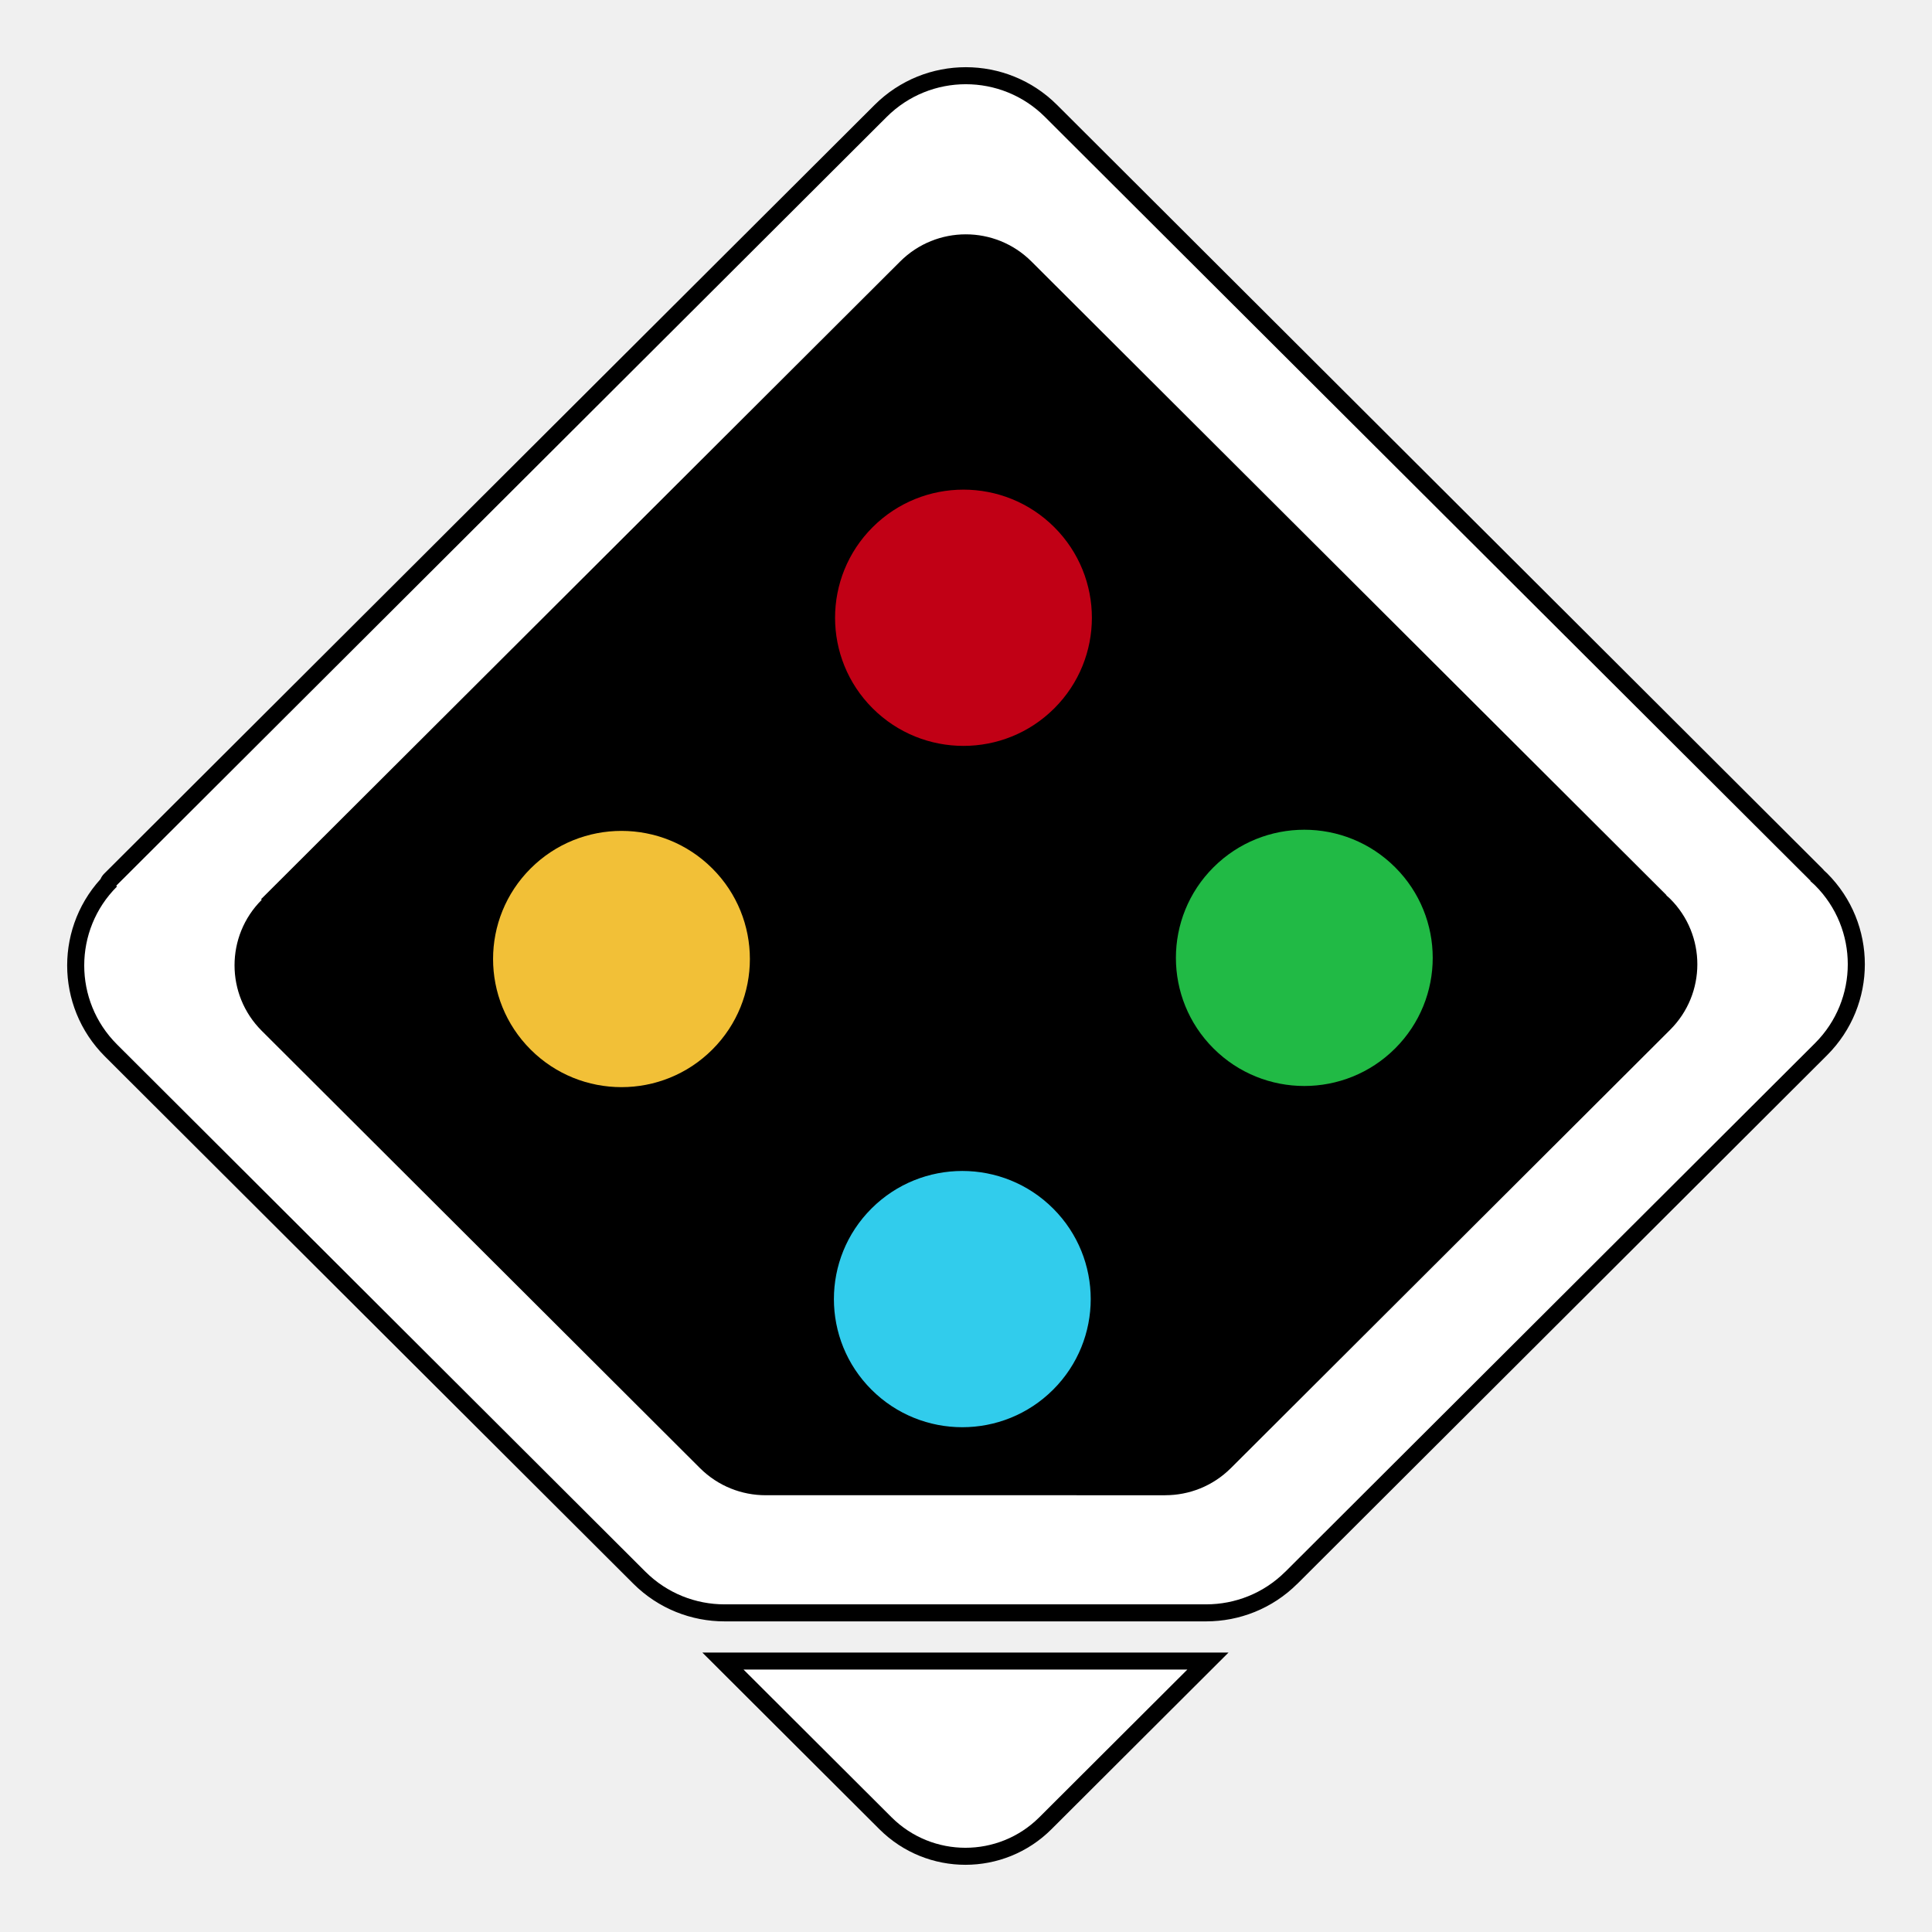
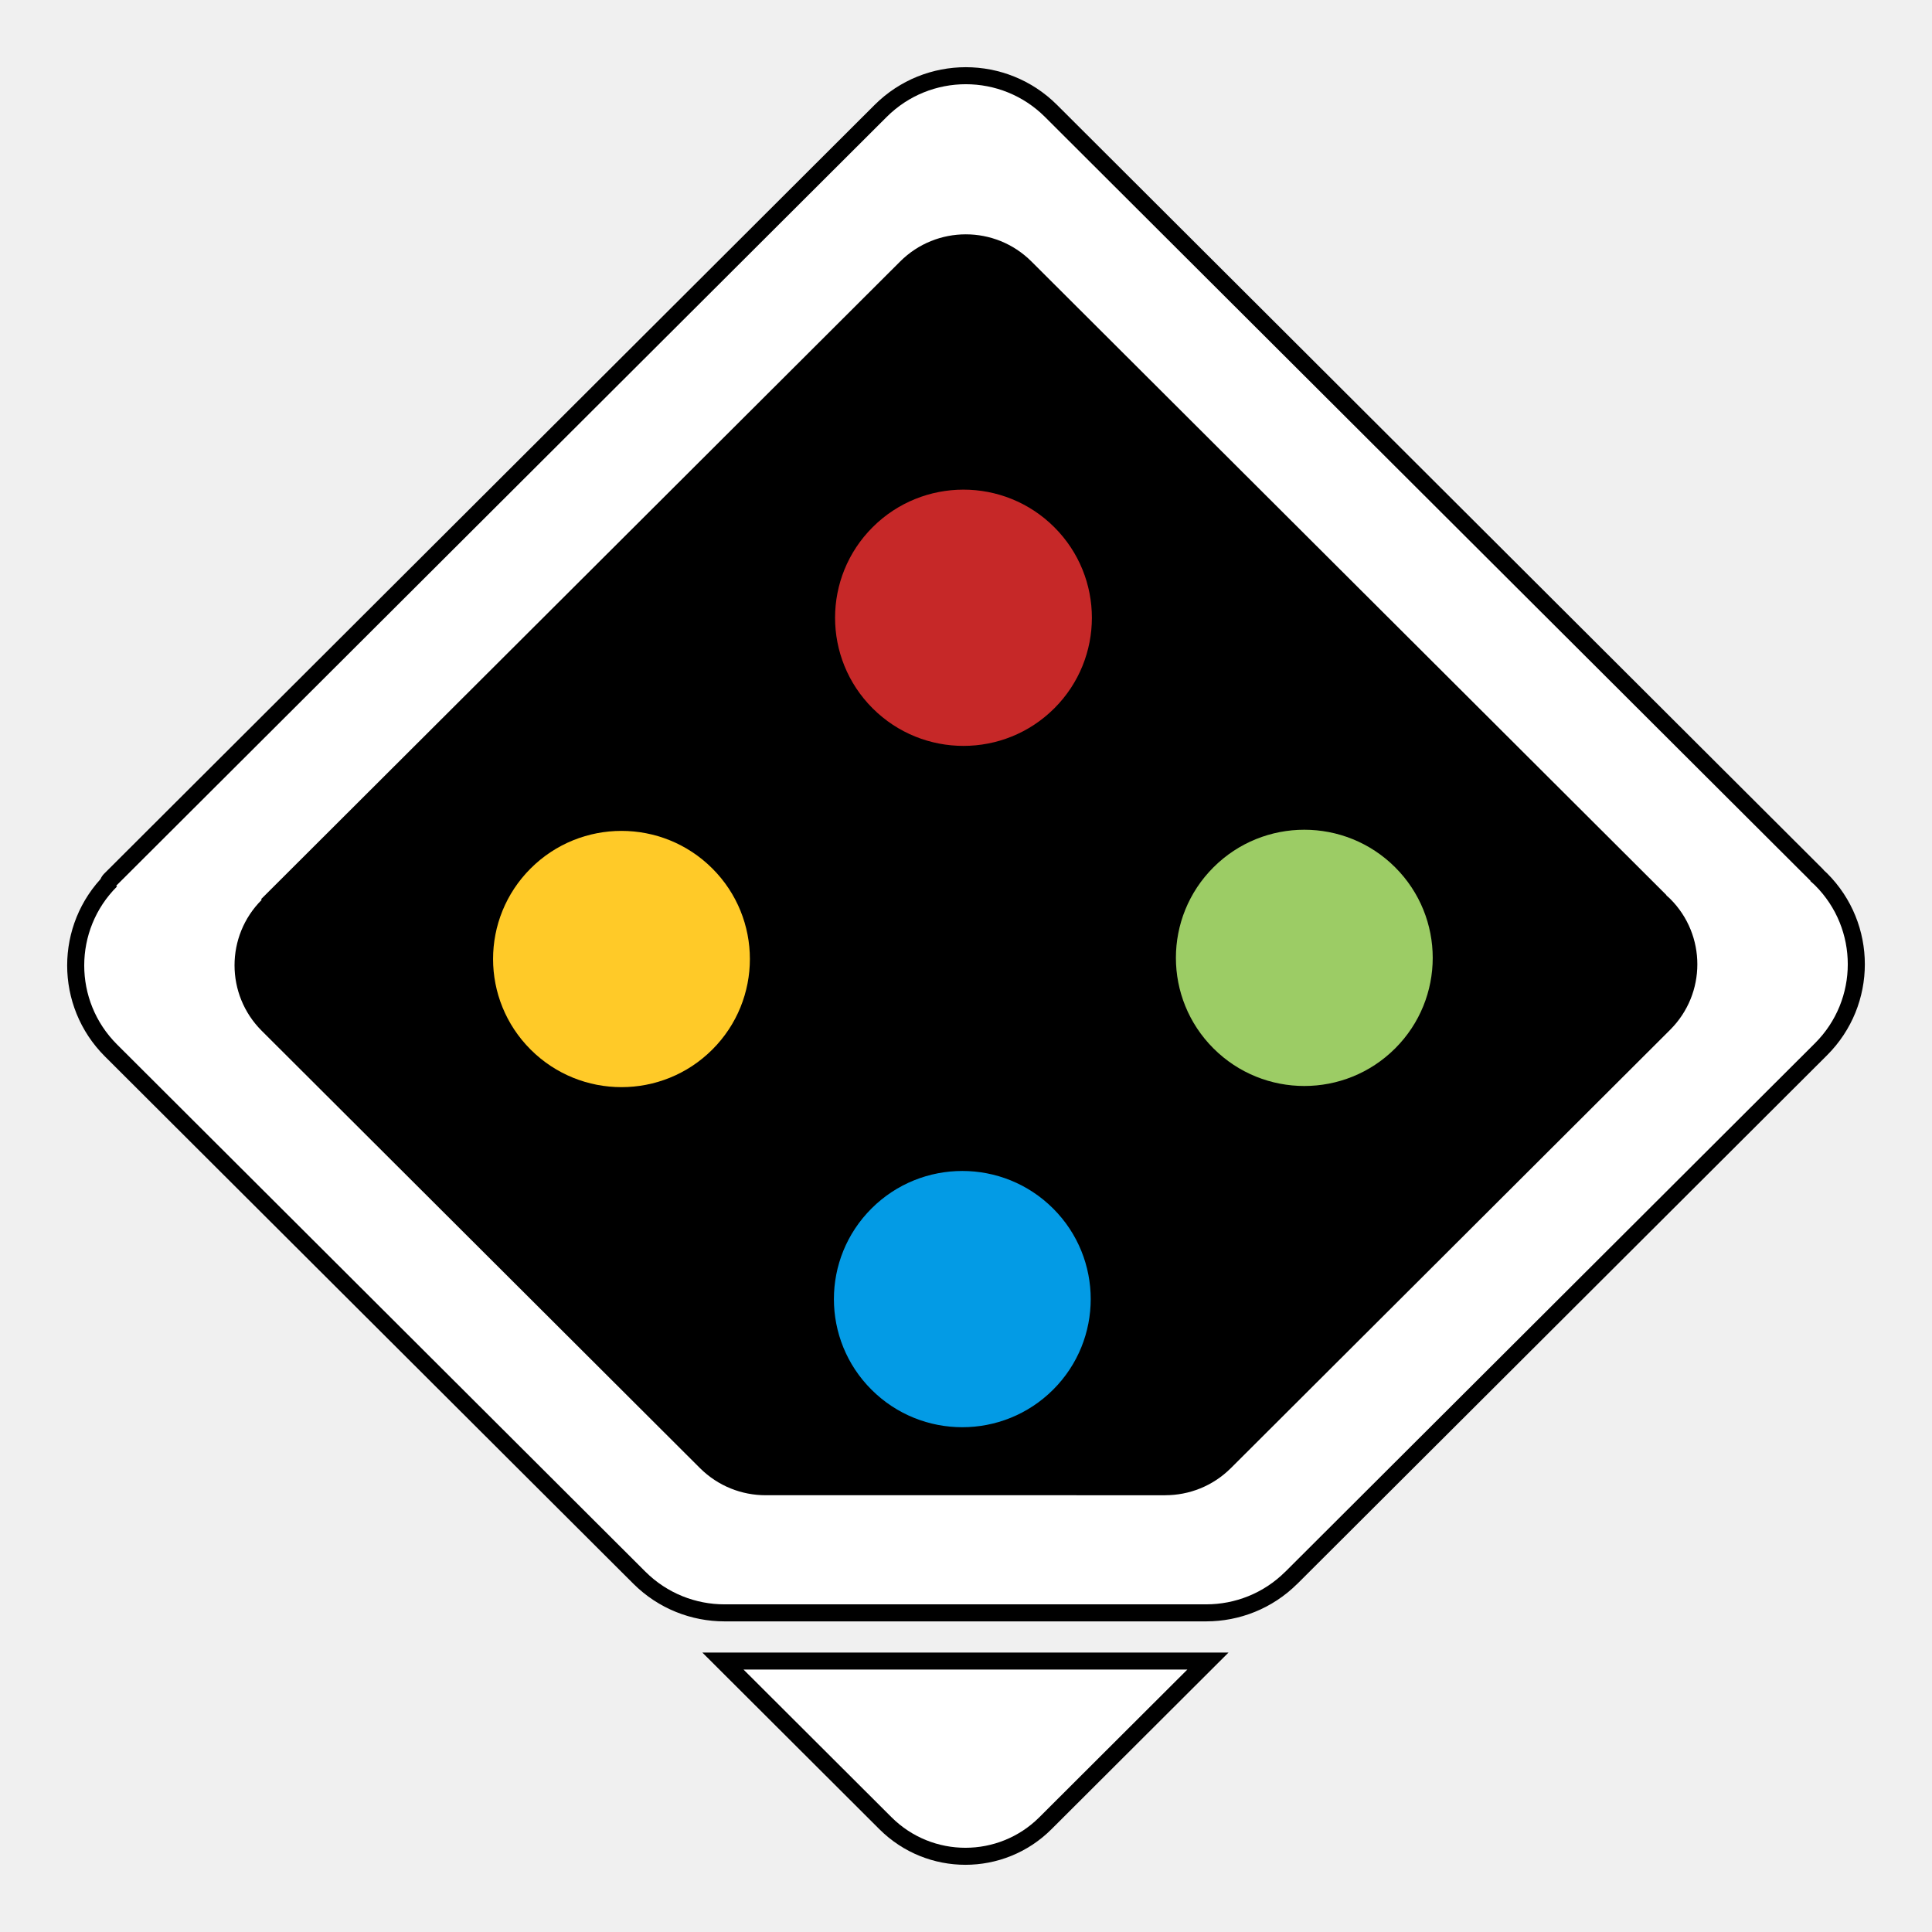
<svg xmlns="http://www.w3.org/2000/svg" width="60mm" height="60mm" viewBox="0 0 212.598 212.598" id="svg4054" version="1.1">
  <defs id="defs4056" />
  <g id="layer1" transform="translate(-4,-835.7638)">
    <g id="g299" transform="matrix(0.871246,0.8693499,-0.871246,0.8693499,110.2798,839.942)" style="fill:#ffffff;stroke:#000000;stroke-opacity:1;stroke-width:3.047;stroke-dasharray:none;paint-order:stroke markers fill">
      <path id="rect1087" style="fill:#000000;stroke:#000000;stroke-opacity:1;stroke-width:2.412;stroke-dasharray:none;paint-order:stroke markers fill" d="M 5.836 5.812 L 5.836 108.553 L 79.34 108.552 L 108.576 79.316 L 108.576 5.813 L 5.836 5.812 z " transform="matrix(0.9996272,0.02730112,0.02730112,0.9996272,-2.0309977e-6,1.9924435e-6)" />
      <g id="g1150">
-         <circle cx="36.546" cy="80.038" r="11.468" data-fill-palette-color="quaternary" id="circle3687" style="fill:#f2c037;stroke-width:3.047;stroke:#000000;stroke-opacity:1;stroke-dasharray:none;paint-order:stroke markers fill;fill-opacity:1" />
-         <circle cx="79.593" cy="80.037" r="11.468" data-fill-palette-color="quaternary" id="circle3689" style="fill:#31ccec;stroke-width:3.047;stroke:#000000;stroke-opacity:1;stroke-dasharray:none;paint-order:stroke markers fill;fill-opacity:1" />
-         <circle cx="79.595" cy="36.843" r="11.468" data-fill-palette-color="quaternary" id="circle3691" style="fill:#21ba45;stroke-width:3.047;stroke:#000000;stroke-opacity:1;stroke-dasharray:none;paint-order:stroke markers fill;fill-opacity:1" />
-         <circle cx="36.546" cy="36.843" r="11.468" data-fill-palette-color="quaternary" id="circle3693" style="fill:#c10015;stroke-width:3.047;stroke:#000000;stroke-opacity:1;stroke-dasharray:none;paint-order:stroke markers fill;fill-opacity:1" />
+         <circle cx="36.546" cy="80.038" r="11.468" data-fill-palette-color="quaternary" id="circle3687" style="fill:#ffca28;stroke-width:3.047;stroke:#000000;stroke-opacity:1;stroke-dasharray:none;paint-order:stroke markers fill;fill-opacity:1" />
+         <circle cx="79.593" cy="80.037" r="11.468" data-fill-palette-color="quaternary" id="circle3689" style="fill:#039be5;stroke-width:3.047;stroke:#000000;stroke-opacity:1;stroke-dasharray:none;paint-order:stroke markers fill;fill-opacity:1" />
+         <circle cx="79.595" cy="36.843" r="11.468" data-fill-palette-color="quaternary" id="circle3691" style="fill:#9ccc65;stroke-width:3.047;stroke:#000000;stroke-opacity:1;stroke-dasharray:none;paint-order:stroke markers fill;fill-opacity:1" />
+         <circle cx="36.546" cy="36.843" r="11.468" data-fill-palette-color="quaternary" id="circle3693" style="fill:#c62828;stroke-width:3.047;stroke:#000000;stroke-opacity:1;stroke-dasharray:none;paint-order:stroke markers fill;fill-opacity:1" />
      </g>
      <path d="m 98.576,107.948 -9.352,9.352 h 18.689 c 5.158,0.001 9.338,-4.181 9.338,-9.338 V 89.273 l -9.352,9.352 z" data-fill-palette-color="quaternary" id="path3695" style="fill:#ffffff;stroke-width:3.047;stroke:#000000;stroke-opacity:1;stroke-dasharray:none;paint-order:stroke markers fill" />
      <path d="m 117.247,9.992 c 0,-5.517 -4.474,-9.992 -9.991,-9.992 -0.188,0 -0.374,0.018 -0.559,0.028 V 1.6576e-6 H 9.994 C 4.475,1.6576e-6 -1.01664e-5,4.475 -1.01664e-5,9.992 V 107.308 H 0.099 c 0,0.001 0,0.001 0,0.003 0,5.514 4.474,9.991 9.995,9.991 h 66.736 c 2.759,-0.001 5.257,-1.12 7.065,-2.928 L 114.319,83.95 h -0.001 c 1.808,-1.809 2.926,-4.307 2.926,-7.065 h 0.003 z m -9.994,63.78 h -0.003 c 0,2.289 -0.927,4.361 -2.427,5.861 l 0.001,0.001 -25.237,25.236 c -1.501,1.501 -3.569,2.428 -5.86,2.431 l -55.356,-0.001 c -4.58,0 -8.291,-3.714 -8.291,-8.288 0,-0.001 0,-0.001 0,-0.001 H 9.999 V 18.29 c 0,-4.577 3.709,-8.288 8.288,-8.288 h 80.209 v 0.024 c 0.156,-0.009 0.31,-0.024 0.466,-0.024 4.576,0 8.288,3.711 8.288,8.288 h 0.001 v 55.482 z" data-fill-palette-color="quaternary" id="path3697" style="fill:#ffffff;stroke-width:3.047;stroke:#000000;stroke-opacity:1;stroke-dasharray:none;paint-order:stroke markers fill;stroke-linecap:round;stroke-linejoin:round" />
    </g>
  </g>
</svg>
